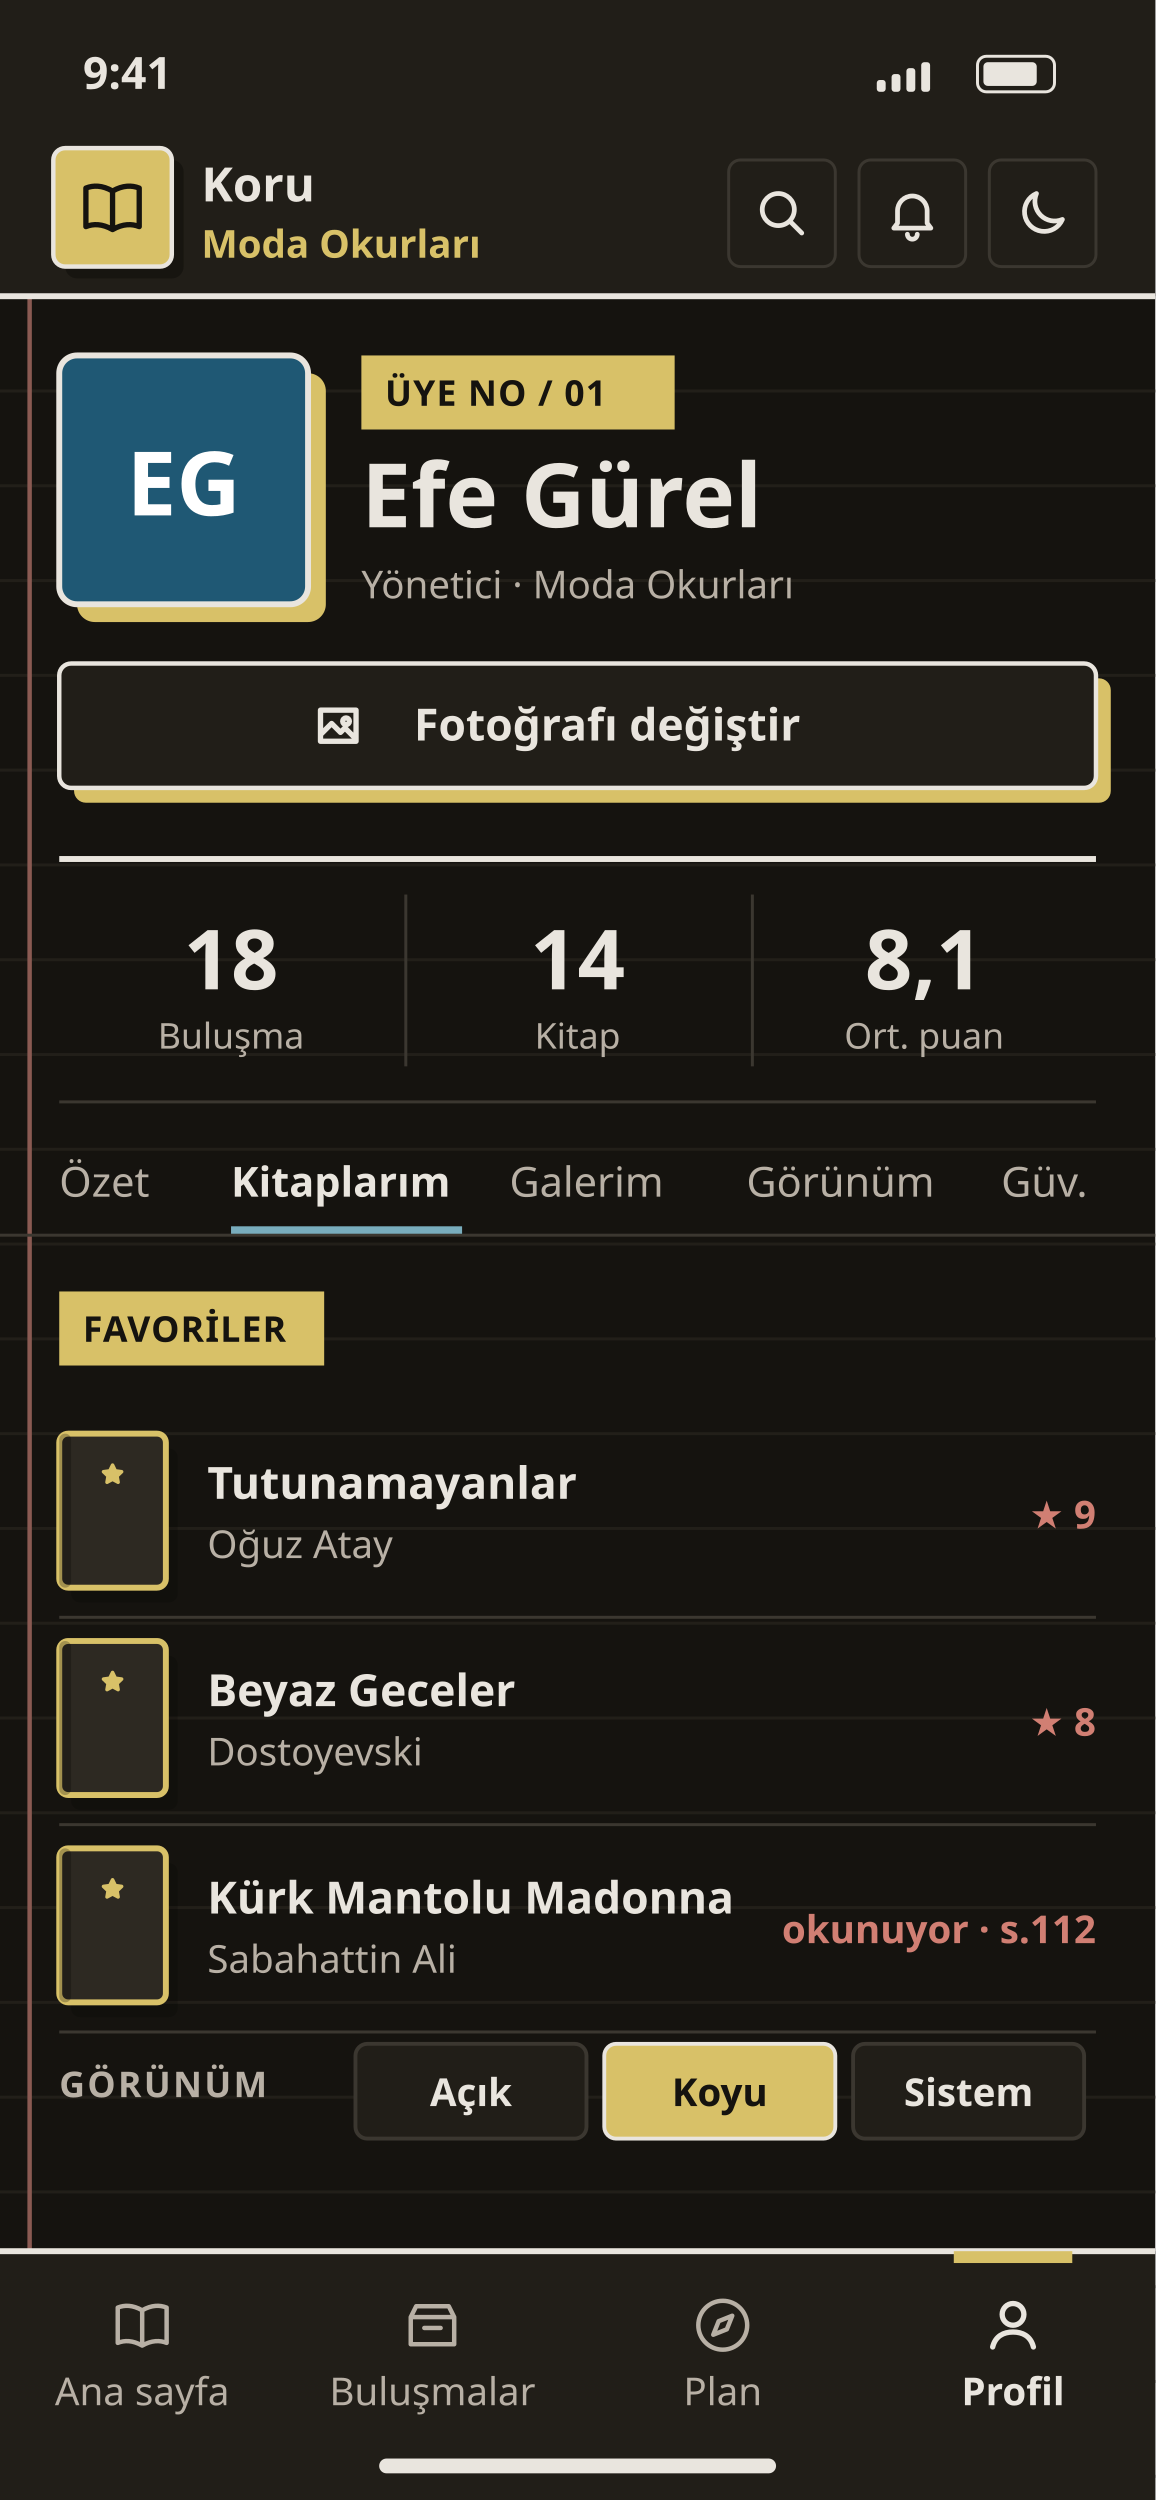
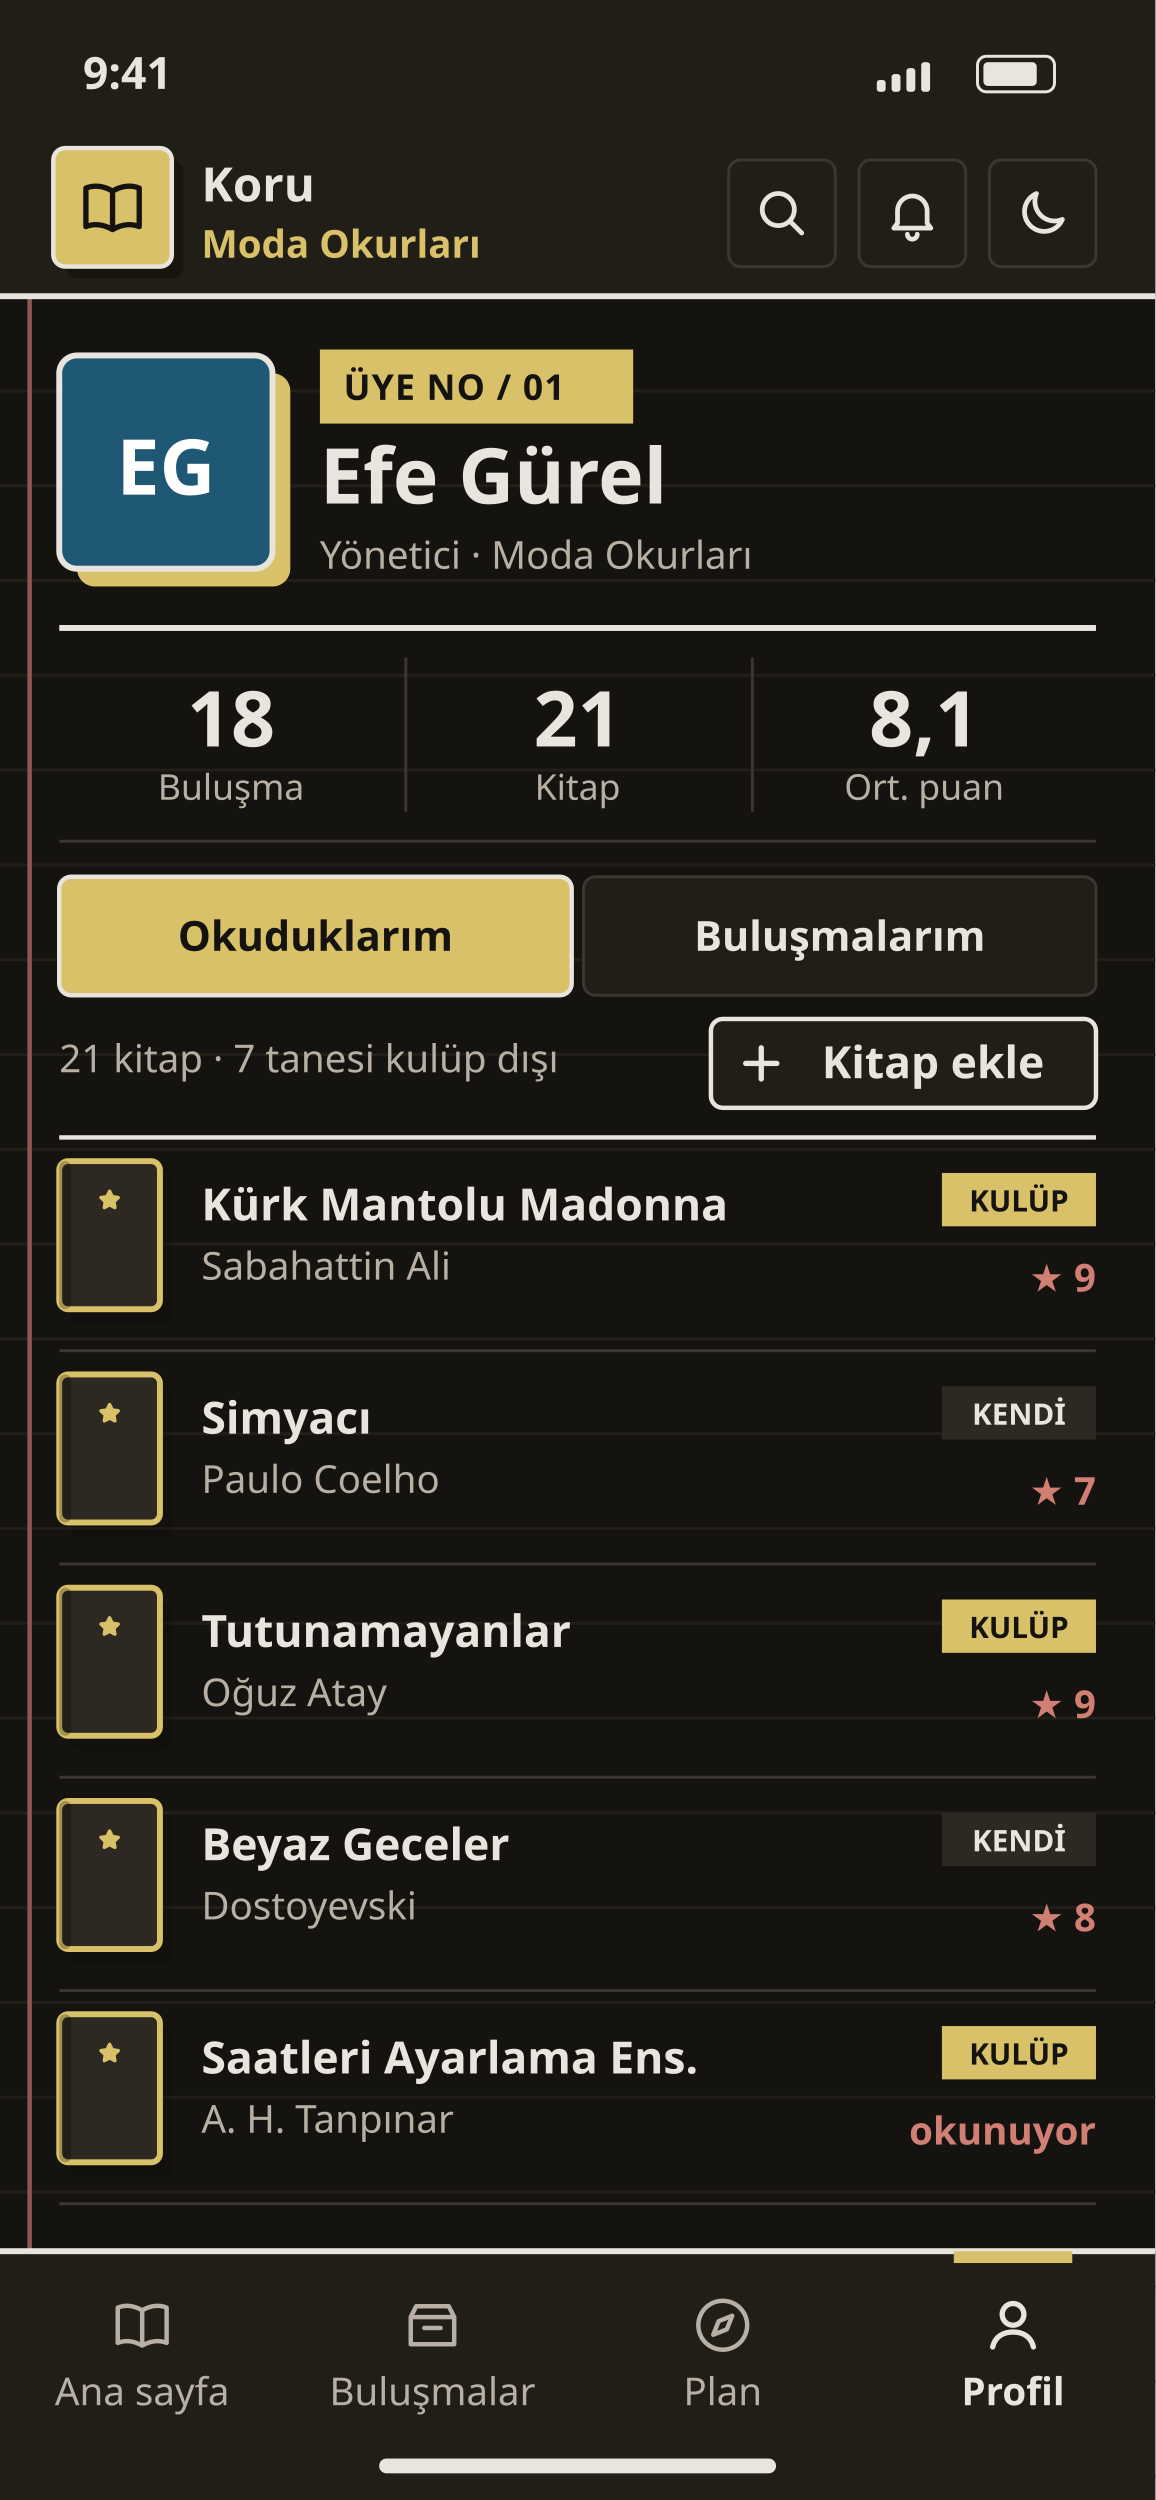
<svg xmlns="http://www.w3.org/2000/svg" width="390" height="844" viewBox="0 0 390 844">
  <rect x="0" y="0" width="390" height="844" rx="0" fill="#15130f" />
  <line x1="0" y1="132" x2="390" y2="132" stroke="#221f19" stroke-width="1" />
  <line x1="0" y1="164" x2="390" y2="164" stroke="#221f19" stroke-width="1" />
  <line x1="0" y1="196" x2="390" y2="196" stroke="#221f19" stroke-width="1" />
  <line x1="0" y1="228" x2="390" y2="228" stroke="#221f19" stroke-width="1" />
  <line x1="0" y1="260" x2="390" y2="260" stroke="#221f19" stroke-width="1" />
  <line x1="0" y1="292" x2="390" y2="292" stroke="#221f19" stroke-width="1" />
  <line x1="0" y1="324" x2="390" y2="324" stroke="#221f19" stroke-width="1" />
  <line x1="0" y1="356" x2="390" y2="356" stroke="#221f19" stroke-width="1" />
  <line x1="0" y1="388" x2="390" y2="388" stroke="#221f19" stroke-width="1" />
  <line x1="0" y1="420" x2="390" y2="420" stroke="#221f19" stroke-width="1" />
  <line x1="0" y1="452" x2="390" y2="452" stroke="#221f19" stroke-width="1" />
  <line x1="0" y1="484" x2="390" y2="484" stroke="#221f19" stroke-width="1" />
  <line x1="0" y1="516" x2="390" y2="516" stroke="#221f19" stroke-width="1" />
  <line x1="0" y1="548" x2="390" y2="548" stroke="#221f19" stroke-width="1" />
  <line x1="0" y1="580" x2="390" y2="580" stroke="#221f19" stroke-width="1" />
  <line x1="0" y1="612" x2="390" y2="612" stroke="#221f19" stroke-width="1" />
  <line x1="0" y1="644" x2="390" y2="644" stroke="#221f19" stroke-width="1" />
  <line x1="0" y1="676" x2="390" y2="676" stroke="#221f19" stroke-width="1" />
  <line x1="0" y1="708" x2="390" y2="708" stroke="#221f19" stroke-width="1" />
  <line x1="0" y1="740" x2="390" y2="740" stroke="#221f19" stroke-width="1" />
  <line x1="0" y1="772" x2="390" y2="772" stroke="#221f19" stroke-width="1" />
  <line x1="0" y1="804" x2="390" y2="804" stroke="#221f19" stroke-width="1" />
  <line x1="0" y1="836" x2="390" y2="836" stroke="#221f19" stroke-width="1" />
  <line x1="10" y1="100" x2="10" y2="844" stroke="#8a5a52" stroke-width="1.5" />
  <rect x="0" y="0" width="390" height="100" rx="0" fill="#211e18" />
  <text x="28" y="30" font-family="Bricolage Grotesque" font-size="15" font-weight="600" fill="#e9e5de" text-anchor="start">9:41</text>
  <rect x="330" y="19" width="26" height="12" rx="3" fill="none" stroke="#e9e5de" stroke-width="1" />
  <rect x="332" y="21" width="18" height="8" rx="1.5" fill="#e9e5de" />
  <rect x="296" y="27" width="3" height="4" rx="1" fill="#e9e5de" />
  <rect x="301" y="25" width="3" height="6" rx="1" fill="#e9e5de" />
  <rect x="306" y="23" width="3" height="8" rx="1" fill="#e9e5de" />
  <rect x="311" y="21" width="3" height="10" rx="1" fill="#e9e5de" />
  <rect x="22" y="54" width="40" height="40" rx="4" fill="#171510" />
  <rect x="18" y="50" width="40" height="40" rx="4" fill="#d8c168" stroke="#e9e5de" stroke-width="1.5" />
  <g transform="translate(26.0,58.0) scale(1)">
    <path d="M3 5.5C5.5 4.5 8.5 4.5 12 6.5c3.5-2 6.5-2 9-1v13c-2.5-1-5.5-1-9 1-3.5-2-6.5-2-9-1z M12 6.5v13" fill="none" stroke="#15130f" stroke-width="1.80" stroke-linecap="round" stroke-linejoin="round" />
  </g>
  <text x="68" y="68" font-family="Bricolage Grotesque" font-size="16" font-weight="600" fill="#e9e5de" text-anchor="start">Koru</text>
  <text x="68" y="87" font-family="Bricolage Grotesque" font-size="13" font-weight="600" fill="#d8c168" text-anchor="start">Moda Okurları</text>
  <rect x="246" y="54" width="36" height="36" rx="4" fill="#211e18" stroke="#3b3730" stroke-width="1" />
  <g transform="translate(254,62) scale(0.8333)">
    <path d="M10.5 4a6.5 6.5 0 1 0 0 13a6.5 6.5 0 1 0 0-13z M15.5 15.5L20 20" fill="none" stroke="#e9e5de" stroke-width="1.92" stroke-linecap="round" stroke-linejoin="round" />
  </g>
  <rect x="290" y="54" width="36" height="36" rx="4" fill="#211e18" stroke="#3b3730" stroke-width="1" />
  <g transform="translate(298,62) scale(0.8333)">
    <path d="M6 16V11a6 6 0 0 1 12 0v5l1.5 2h-15z M10 20.5a2 2 0 0 0 4 0" fill="none" stroke="#e9e5de" stroke-width="1.92" stroke-linecap="round" stroke-linejoin="round" />
  </g>
  <rect x="334" y="54" width="36" height="36" rx="4" fill="#211e18" stroke="#3b3730" stroke-width="1" />
  <g transform="translate(342,62) scale(0.8333)">
    <path d="M20 14.5A8 8 0 0 1 9.5 4a8 8 0 1 0 10.5 10.5z" fill="none" stroke="#e9e5de" stroke-width="1.92" stroke-linecap="round" stroke-linejoin="round" />
  </g>
  <line x1="0" y1="100" x2="390" y2="100" stroke="#e9e5de" stroke-width="2" />
-   <rect x="26" y="126" width="84" height="84" rx="6" fill="#d8c168" />
-   <rect x="20" y="120" width="84" height="84" rx="6" fill="#1f5874" stroke="#e9e5de" stroke-width="2" />
-   <text x="62" y="174" font-family="Bricolage Grotesque" font-size="30" font-weight="700" fill="#ffffff" text-anchor="middle">EG</text>
-   <rect x="122" y="120" width="105.76" height="25" rx="0" fill="#d8c168" />
-   <text x="130" y="137" font-family="Bricolage Grotesque" font-size="12" font-weight="700" fill="#15130f" text-anchor="start" letter-spacing="0.4">ÜYE NO / 01</text>
-   <text x="122" y="178" font-family="Bricolage Grotesque" font-size="30" font-weight="700" fill="#e9e5de" text-anchor="start">Efe Gürel</text>
-   <text x="122" y="202" font-family="Literata" font-size="13" font-weight="400" fill="#b8b0a5" text-anchor="start">Yönetici · Moda Okurları</text>
-   <rect x="25" y="229" width="350" height="42" rx="4" fill="#d8c168" />
-   <rect x="20" y="224" width="350" height="42" rx="4" fill="#211e18" stroke="#e9e5de" stroke-width="1.5" />
-   <g transform="translate(105.2,236.0) scale(0.75)">
-     <path d="M4 5h16v14H4z M4 16l5-5 4 4 2-2 5 5 M15.5 8.5a1.5 1.5 0 1 0 0 3a1.5 1.5 0 1 0 0-3z" fill="none" stroke="#e9e5de" stroke-width="2.40" stroke-linecap="round" stroke-linejoin="round" />
+   <rect x="26" y="126" width="72" height="72" rx="6" fill="#d8c168" />
+   <rect x="20" y="120" width="72" height="72" rx="6" fill="#1f5874" stroke="#e9e5de" stroke-width="2" />
+   <text x="56" y="167" font-family="Bricolage Grotesque" font-size="26" font-weight="700" fill="#ffffff" text-anchor="middle">EG</text>
+   <rect x="108" y="118" width="105.76" height="25" rx="0" fill="#d8c168" />
+   <text x="116" y="135" font-family="Bricolage Grotesque" font-size="12" font-weight="700" fill="#15130f" text-anchor="start" letter-spacing="0.4">ÜYE NO / 01</text>
+   <text x="108" y="170" font-family="Bricolage Grotesque" font-size="26" font-weight="700" fill="#e9e5de" text-anchor="start">Efe Gürel</text>
+   <text x="108" y="192" font-family="Literata" font-size="13" font-weight="400" fill="#b8b0a5" text-anchor="start">Yönetici · Moda Okurları</text>
+   <line x1="20" y1="212" x2="370" y2="212" stroke="#e9e5de" stroke-width="2" />
+   <text x="78" y="252" font-family="Bricolage Grotesque" font-size="26" font-weight="700" fill="#e9e5de" text-anchor="middle">18</text>
+   <text x="78" y="270" font-family="Literata" font-size="12" font-weight="400" fill="#b8b0a5" text-anchor="middle">Buluşma</text>
+   <line x1="137" y1="222" x2="137" y2="274" stroke="#3b3730" stroke-width="1" />
+   <text x="195" y="252" font-family="Bricolage Grotesque" font-size="26" font-weight="700" fill="#e9e5de" text-anchor="middle">21</text>
+   <text x="195" y="270" font-family="Literata" font-size="12" font-weight="400" fill="#b8b0a5" text-anchor="middle">Kitap</text>
+   <line x1="254" y1="222" x2="254" y2="274" stroke="#3b3730" stroke-width="1" />
+   <text x="312" y="252" font-family="Bricolage Grotesque" font-size="26" font-weight="700" fill="#e9e5de" text-anchor="middle">8,1</text>
+   <text x="312" y="270" font-family="Literata" font-size="12" font-weight="400" fill="#b8b0a5" text-anchor="middle">Ort. puan</text>
+   <line x1="20" y1="284" x2="370" y2="284" stroke="#3b3730" stroke-width="1" />
+   <rect x="20.0" y="296" width="173.0" height="40" rx="4" fill="#d8c168" stroke="#e9e5de" stroke-width="1.5" />
+   <text x="106.5" y="321.0" font-family="Literata" font-size="14" font-weight="600" fill="#15130f" text-anchor="middle">Okuduklarım</text>
+   <rect x="197.0" y="296" width="173.0" height="40" rx="4" fill="#211e18" stroke="#3b3730" stroke-width="1" />
+   <text x="283.5" y="321.0" font-family="Literata" font-size="14" font-weight="600" fill="#e9e5de" text-anchor="middle">Buluşmalarım</text>
+   <text x="20" y="362" font-family="Literata" font-size="13" font-weight="400" fill="#b8b0a5" text-anchor="start">21 kitap · 7 tanesi kulüp dışı</text>
+   <rect x="240" y="344" width="130" height="30" rx="4" fill="#211e18" stroke="#e9e5de" stroke-width="1.5" />
+   <g transform="translate(248.0,350.0) scale(0.75)">
+     <path d="M12 5v14 M5 12h14" fill="none" stroke="#e9e5de" stroke-width="2.40" stroke-linecap="round" stroke-linejoin="round" />
  </g>
-   <text x="205.0" y="250.0" font-family="Literata" font-size="15" font-weight="600" fill="#e9e5de" text-anchor="middle">Fotoğrafı değiştir</text>
-   <line x1="20" y1="290" x2="370" y2="290" stroke="#e9e5de" stroke-width="2" />
-   <text x="78" y="334" font-family="Bricolage Grotesque" font-size="28" font-weight="700" fill="#e9e5de" text-anchor="middle">18</text>
-   <text x="78" y="354" font-family="Literata" font-size="12" font-weight="400" fill="#b8b0a5" text-anchor="middle">Buluşma</text>
-   <line x1="137" y1="302" x2="137" y2="360" stroke="#3b3730" stroke-width="1" />
-   <text x="195" y="334" font-family="Bricolage Grotesque" font-size="28" font-weight="700" fill="#e9e5de" text-anchor="middle">14</text>
-   <text x="195" y="354" font-family="Literata" font-size="12" font-weight="400" fill="#b8b0a5" text-anchor="middle">Kitap</text>
-   <line x1="254" y1="302" x2="254" y2="360" stroke="#3b3730" stroke-width="1" />
-   <text x="312" y="334" font-family="Bricolage Grotesque" font-size="28" font-weight="700" fill="#e9e5de" text-anchor="middle">8,1</text>
-   <text x="312" y="354" font-family="Literata" font-size="12" font-weight="400" fill="#b8b0a5" text-anchor="middle">Ort. puan</text>
-   <line x1="20" y1="372" x2="370" y2="372" stroke="#3b3730" stroke-width="1" />
-   <text x="20" y="404" font-family="Bricolage Grotesque" font-size="14" font-weight="500" fill="#b8b0a5" text-anchor="start">Özet</text>
-   <text x="78" y="404" font-family="Bricolage Grotesque" font-size="14" font-weight="700" fill="#e9e5de" text-anchor="start">Kitaplarım</text>
-   <rect x="78" y="414" width="78" height="3" rx="0" fill="#79adbd" />
-   <text x="172" y="404" font-family="Bricolage Grotesque" font-size="14" font-weight="500" fill="#b8b0a5" text-anchor="start">Galerim</text>
-   <text x="252" y="404" font-family="Bricolage Grotesque" font-size="14" font-weight="500" fill="#b8b0a5" text-anchor="start">Görünüm</text>
-   <text x="338" y="404" font-family="Bricolage Grotesque" font-size="14" font-weight="500" fill="#b8b0a5" text-anchor="start">Güv.</text>
-   <line x1="0" y1="417" x2="390" y2="417" stroke="#3b3730" stroke-width="1" />
-   <rect x="20" y="436" width="89.44" height="25" rx="0" fill="#d8c168" />
-   <text x="28" y="453" font-family="Bricolage Grotesque" font-size="12" font-weight="700" fill="#15130f" text-anchor="start" letter-spacing="0.4">FAVORİLER</text>
-   <g transform="rotate(0 38.0 510.0)">
-     <rect x="24" y="489" width="36" height="52" rx="3" fill="#000000" opacity="0.18" />
-     <rect x="20" y="484" width="36" height="52" rx="3" fill="#2d2922" stroke="#d8c168" stroke-width="2" />
-     <rect x="20" y="484" width="4" height="52" rx="2" fill="#000000" opacity="0.25" />
-     <g transform="translate(33.68,493.36) scale(0.36)">
-       <path d="M12 3.5l2.6 5.4 5.9.8-4.3 4.1 1 5.8L12 16.8l-5.2 2.8 1-5.8L3.5 9.7l5.9-.8z" fill="#d8c168" stroke="#d8c168" stroke-width="3.33" stroke-linecap="round" stroke-linejoin="round" />
+   <text x="315.0" y="364.0" font-family="Literata" font-size="15" font-weight="600" fill="#e9e5de" text-anchor="middle">Kitap ekle</text>
+   <line x1="20" y1="384" x2="370" y2="384" stroke="#e9e5de" stroke-width="1.5" />
+   <g transform="rotate(0 37.0 417.0)">
+     <rect x="24" y="397" width="34" height="50" rx="3" fill="#000000" opacity="0.18" />
+     <rect x="20" y="392" width="34" height="50" rx="3" fill="#2d2922" stroke="#d8c168" stroke-width="2" />
+     <rect x="20" y="392" width="4" height="50" rx="2" fill="#000000" opacity="0.25" />
+     <g transform="translate(32.92,401.0) scale(0.34)">
+       <path d="M12 3.5l2.6 5.4 5.9.8-4.3 4.1 1 5.8L12 16.8l-5.2 2.8 1-5.8L3.5 9.7l5.9-.8z" fill="#d8c168" stroke="#d8c168" stroke-width="3.53" stroke-linecap="round" stroke-linejoin="round" />
    </g>
  </g>
-   <text x="70" y="506" font-family="Bricolage Grotesque" font-size="15" font-weight="700" fill="#e9e5de" text-anchor="start">Tutunamayanlar</text>
-   <text x="70" y="526" font-family="Literata" font-size="13" font-weight="400" fill="#b8b0a5" text-anchor="start">Oğuz Atay</text>
-   <text x="370" y="516" font-family="Literata" font-size="13" font-weight="600" fill="#d17f73" text-anchor="end">★ 9</text>
-   <line x1="20" y1="546" x2="370" y2="546" stroke="#3b3730" stroke-width="1" />
-   <g transform="rotate(0 38.0 580.0)">
-     <rect x="24" y="559" width="36" height="52" rx="3" fill="#000000" opacity="0.18" />
-     <rect x="20" y="554" width="36" height="52" rx="3" fill="#2d2922" stroke="#d8c168" stroke-width="2" />
-     <rect x="20" y="554" width="4" height="52" rx="2" fill="#000000" opacity="0.25" />
-     <g transform="translate(33.68,563.36) scale(0.36)">
-       <path d="M12 3.5l2.6 5.4 5.9.8-4.3 4.1 1 5.8L12 16.8l-5.2 2.8 1-5.8L3.5 9.7l5.9-.8z" fill="#d8c168" stroke="#d8c168" stroke-width="3.33" stroke-linecap="round" stroke-linejoin="round" />
+   <text x="68" y="412" font-family="Bricolage Grotesque" font-size="15" font-weight="700" fill="#e9e5de" text-anchor="start">Kürk Mantolu Madonna</text>
+   <text x="68" y="432" font-family="Literata" font-size="13" font-weight="400" fill="#b8b0a5" text-anchor="start">Sabahattin Ali</text>
+   <rect x="318" y="396" width="52" height="18" rx="0" fill="#d8c168" />
+   <text x="344.0" y="409" font-family="Bricolage Grotesque" font-size="10" font-weight="700" fill="#15130f" text-anchor="middle">KULÜP</text>
+   <text x="370" y="436" font-family="Literata" font-size="13" font-weight="600" fill="#d17f73" text-anchor="end">★ 9</text>
+   <line x1="20" y1="456" x2="370" y2="456" stroke="#3b3730" stroke-width="1" />
+   <g transform="rotate(0 37.0 489.0)">
+     <rect x="24" y="469" width="34" height="50" rx="3" fill="#000000" opacity="0.18" />
+     <rect x="20" y="464" width="34" height="50" rx="3" fill="#2d2922" stroke="#d8c168" stroke-width="2" />
+     <rect x="20" y="464" width="4" height="50" rx="2" fill="#000000" opacity="0.25" />
+     <g transform="translate(32.92,473.0) scale(0.34)">
+       <path d="M12 3.5l2.6 5.4 5.9.8-4.3 4.1 1 5.8L12 16.8l-5.2 2.8 1-5.8L3.5 9.7l5.9-.8z" fill="#d8c168" stroke="#d8c168" stroke-width="3.53" stroke-linecap="round" stroke-linejoin="round" />
    </g>
  </g>
-   <text x="70" y="576" font-family="Bricolage Grotesque" font-size="15" font-weight="700" fill="#e9e5de" text-anchor="start">Beyaz Geceler</text>
-   <text x="70" y="596" font-family="Literata" font-size="13" font-weight="400" fill="#b8b0a5" text-anchor="start">Dostoyevski</text>
-   <text x="370" y="586" font-family="Literata" font-size="13" font-weight="600" fill="#d17f73" text-anchor="end">★ 8</text>
-   <line x1="20" y1="616" x2="370" y2="616" stroke="#3b3730" stroke-width="1" />
-   <g transform="rotate(0 38.0 650.0)">
-     <rect x="24" y="629" width="36" height="52" rx="3" fill="#000000" opacity="0.18" />
-     <rect x="20" y="624" width="36" height="52" rx="3" fill="#2d2922" stroke="#d8c168" stroke-width="2" />
-     <rect x="20" y="624" width="4" height="52" rx="2" fill="#000000" opacity="0.25" />
-     <g transform="translate(33.68,633.36) scale(0.36)">
-       <path d="M12 3.5l2.6 5.4 5.9.8-4.3 4.1 1 5.8L12 16.8l-5.2 2.8 1-5.8L3.5 9.7l5.9-.8z" fill="#d8c168" stroke="#d8c168" stroke-width="3.33" stroke-linecap="round" stroke-linejoin="round" />
+   <text x="68" y="484" font-family="Bricolage Grotesque" font-size="15" font-weight="700" fill="#e9e5de" text-anchor="start">Simyacı</text>
+   <text x="68" y="504" font-family="Literata" font-size="13" font-weight="400" fill="#b8b0a5" text-anchor="start">Paulo Coelho</text>
+   <rect x="318" y="468" width="52" height="18" rx="0" fill="#2d2922" />
+   <text x="344.0" y="481" font-family="Bricolage Grotesque" font-size="10" font-weight="700" fill="#e9e5de" text-anchor="middle">KENDİ</text>
+   <text x="370" y="508" font-family="Literata" font-size="13" font-weight="600" fill="#d17f73" text-anchor="end">★ 7</text>
+   <line x1="20" y1="528" x2="370" y2="528" stroke="#3b3730" stroke-width="1" />
+   <g transform="rotate(0 37.0 561.0)">
+     <rect x="24" y="541" width="34" height="50" rx="3" fill="#000000" opacity="0.18" />
+     <rect x="20" y="536" width="34" height="50" rx="3" fill="#2d2922" stroke="#d8c168" stroke-width="2" />
+     <rect x="20" y="536" width="4" height="50" rx="2" fill="#000000" opacity="0.25" />
+     <g transform="translate(32.92,545.0) scale(0.34)">
+       <path d="M12 3.5l2.6 5.4 5.9.8-4.3 4.1 1 5.8L12 16.8l-5.2 2.8 1-5.8L3.5 9.7l5.9-.8z" fill="#d8c168" stroke="#d8c168" stroke-width="3.53" stroke-linecap="round" stroke-linejoin="round" />
    </g>
  </g>
-   <text x="70" y="646" font-family="Bricolage Grotesque" font-size="15" font-weight="700" fill="#e9e5de" text-anchor="start">Kürk Mantolu Madonna</text>
-   <text x="70" y="666" font-family="Literata" font-size="13" font-weight="400" fill="#b8b0a5" text-anchor="start">Sabahattin Ali</text>
-   <text x="370" y="656" font-family="Literata" font-size="13" font-weight="600" fill="#d17f73" text-anchor="end">okunuyor · s.112</text>
-   <line x1="20" y1="686" x2="370" y2="686" stroke="#3b3730" stroke-width="1" />
-   <text x="20" y="708" font-family="Bricolage Grotesque" font-size="12" font-weight="700" fill="#b8b0a5" text-anchor="start" letter-spacing="0.8">GÖRÜNÜM</text>
-   <rect x="120" y="690" width="78" height="32" rx="4" fill="#211e18" stroke="#3b3730" stroke-width="1.3" />
-   <text x="159" y="711" font-family="Literata" font-size="13" font-weight="600" fill="#e9e5de" text-anchor="middle">Açık</text>
-   <rect x="204" y="690" width="78" height="32" rx="4" fill="#d8c168" stroke="#e9e5de" stroke-width="1.3" />
-   <text x="243" y="711" font-family="Literata" font-size="13" font-weight="600" fill="#15130f" text-anchor="middle">Koyu</text>
-   <rect x="288" y="690" width="78" height="32" rx="4" fill="#211e18" stroke="#3b3730" stroke-width="1.3" />
-   <text x="327" y="711" font-family="Literata" font-size="13" font-weight="600" fill="#e9e5de" text-anchor="middle">Sistem</text>
+   <text x="68" y="556" font-family="Bricolage Grotesque" font-size="15" font-weight="700" fill="#e9e5de" text-anchor="start">Tutunamayanlar</text>
+   <text x="68" y="576" font-family="Literata" font-size="13" font-weight="400" fill="#b8b0a5" text-anchor="start">Oğuz Atay</text>
+   <rect x="318" y="540" width="52" height="18" rx="0" fill="#d8c168" />
+   <text x="344.0" y="553" font-family="Bricolage Grotesque" font-size="10" font-weight="700" fill="#15130f" text-anchor="middle">KULÜP</text>
+   <text x="370" y="580" font-family="Literata" font-size="13" font-weight="600" fill="#d17f73" text-anchor="end">★ 9</text>
+   <line x1="20" y1="600" x2="370" y2="600" stroke="#3b3730" stroke-width="1" />
+   <g transform="rotate(0 37.0 633.0)">
+     <rect x="24" y="613" width="34" height="50" rx="3" fill="#000000" opacity="0.18" />
+     <rect x="20" y="608" width="34" height="50" rx="3" fill="#2d2922" stroke="#d8c168" stroke-width="2" />
+     <rect x="20" y="608" width="4" height="50" rx="2" fill="#000000" opacity="0.25" />
+     <g transform="translate(32.92,617.0) scale(0.34)">
+       <path d="M12 3.5l2.6 5.4 5.9.8-4.3 4.1 1 5.8L12 16.8l-5.2 2.8 1-5.8L3.5 9.7l5.9-.8z" fill="#d8c168" stroke="#d8c168" stroke-width="3.53" stroke-linecap="round" stroke-linejoin="round" />
+     </g>
+   </g>
+   <text x="68" y="628" font-family="Bricolage Grotesque" font-size="15" font-weight="700" fill="#e9e5de" text-anchor="start">Beyaz Geceler</text>
+   <text x="68" y="648" font-family="Literata" font-size="13" font-weight="400" fill="#b8b0a5" text-anchor="start">Dostoyevski</text>
+   <rect x="318" y="612" width="52" height="18" rx="0" fill="#2d2922" />
+   <text x="344.0" y="625" font-family="Bricolage Grotesque" font-size="10" font-weight="700" fill="#e9e5de" text-anchor="middle">KENDİ</text>
+   <text x="370" y="652" font-family="Literata" font-size="13" font-weight="600" fill="#d17f73" text-anchor="end">★ 8</text>
+   <line x1="20" y1="672" x2="370" y2="672" stroke="#3b3730" stroke-width="1" />
+   <g transform="rotate(0 37.0 705.0)">
+     <rect x="24" y="685" width="34" height="50" rx="3" fill="#000000" opacity="0.18" />
+     <rect x="20" y="680" width="34" height="50" rx="3" fill="#2d2922" stroke="#d8c168" stroke-width="2" />
+     <rect x="20" y="680" width="4" height="50" rx="2" fill="#000000" opacity="0.25" />
+     <g transform="translate(32.92,689.0) scale(0.34)">
+       <path d="M12 3.5l2.6 5.4 5.9.8-4.3 4.1 1 5.8L12 16.8l-5.2 2.8 1-5.8L3.5 9.7l5.9-.8z" fill="#d8c168" stroke="#d8c168" stroke-width="3.53" stroke-linecap="round" stroke-linejoin="round" />
+     </g>
+   </g>
+   <text x="68" y="700" font-family="Bricolage Grotesque" font-size="15" font-weight="700" fill="#e9e5de" text-anchor="start">Saatleri Ayarlama Ens.</text>
+   <text x="68" y="720" font-family="Literata" font-size="13" font-weight="400" fill="#b8b0a5" text-anchor="start">A. H. Tanpınar</text>
+   <rect x="318" y="684" width="52" height="18" rx="0" fill="#d8c168" />
+   <text x="344.0" y="697" font-family="Bricolage Grotesque" font-size="10" font-weight="700" fill="#15130f" text-anchor="middle">KULÜP</text>
+   <text x="370" y="724" font-family="Literata" font-size="13" font-weight="600" fill="#d17f73" text-anchor="end">okunuyor</text>
+   <line x1="20" y1="744" x2="370" y2="744" stroke="#3b3730" stroke-width="1" />
  <rect x="0" y="760" width="390" height="84" rx="0" fill="#211e18" />
  <line x1="0" y1="760" x2="390" y2="760" stroke="#e9e5de" stroke-width="2" />
  <g transform="translate(37,774) scale(0.9167)">
    <path d="M3 5.5C5.5 4.5 8.5 4.5 12 6.5c3.5-2 6.5-2 9-1v13c-2.5-1-5.5-1-9 1-3.5-2-6.5-2-9-1z M12 6.5v13" fill="none" stroke="#b8b0a5" stroke-width="1.64" stroke-linecap="round" stroke-linejoin="round" />
  </g>
  <text x="48" y="812" font-family="Bricolage Grotesque" font-size="13" font-weight="500" fill="#b8b0a5" text-anchor="middle">Ana sayfa</text>
  <g transform="translate(135,774) scale(0.9167)">
    <path d="M4 9h16v10H4z M6 5h12l2 4H4z M9 13h6" fill="none" stroke="#b8b0a5" stroke-width="1.64" stroke-linecap="round" stroke-linejoin="round" />
  </g>
  <text x="146" y="812" font-family="Bricolage Grotesque" font-size="13" font-weight="500" fill="#b8b0a5" text-anchor="middle">Buluşmalar</text>
  <g transform="translate(233,774) scale(0.9167)">
    <path d="M12 3a9 9 0 1 0 0 18a9 9 0 1 0 0-18z M15.5 8.5l-2 5-5 2 2-5z" fill="none" stroke="#b8b0a5" stroke-width="1.64" stroke-linecap="round" stroke-linejoin="round" />
  </g>
  <text x="244" y="812" font-family="Bricolage Grotesque" font-size="13" font-weight="500" fill="#b8b0a5" text-anchor="middle">Plan</text>
  <rect x="322" y="760" width="40" height="4" rx="0" fill="#d8c168" />
  <g transform="translate(331,774) scale(0.9167)">
    <path d="M12 4a4 4 0 1 0 0 8a4 4 0 1 0 0-8z M4.5 20c1-4 4-5.5 7.5-5.5s6.5 1.5 7.5 5.5" fill="none" stroke="#e9e5de" stroke-width="1.96" stroke-linecap="round" stroke-linejoin="round" />
  </g>
  <text x="342" y="812" font-family="Bricolage Grotesque" font-size="13" font-weight="700" fill="#e9e5de" text-anchor="middle">Profil</text>
  <rect x="128" y="830" width="134" height="5" rx="2.5" fill="#e9e5de" />
</svg>
